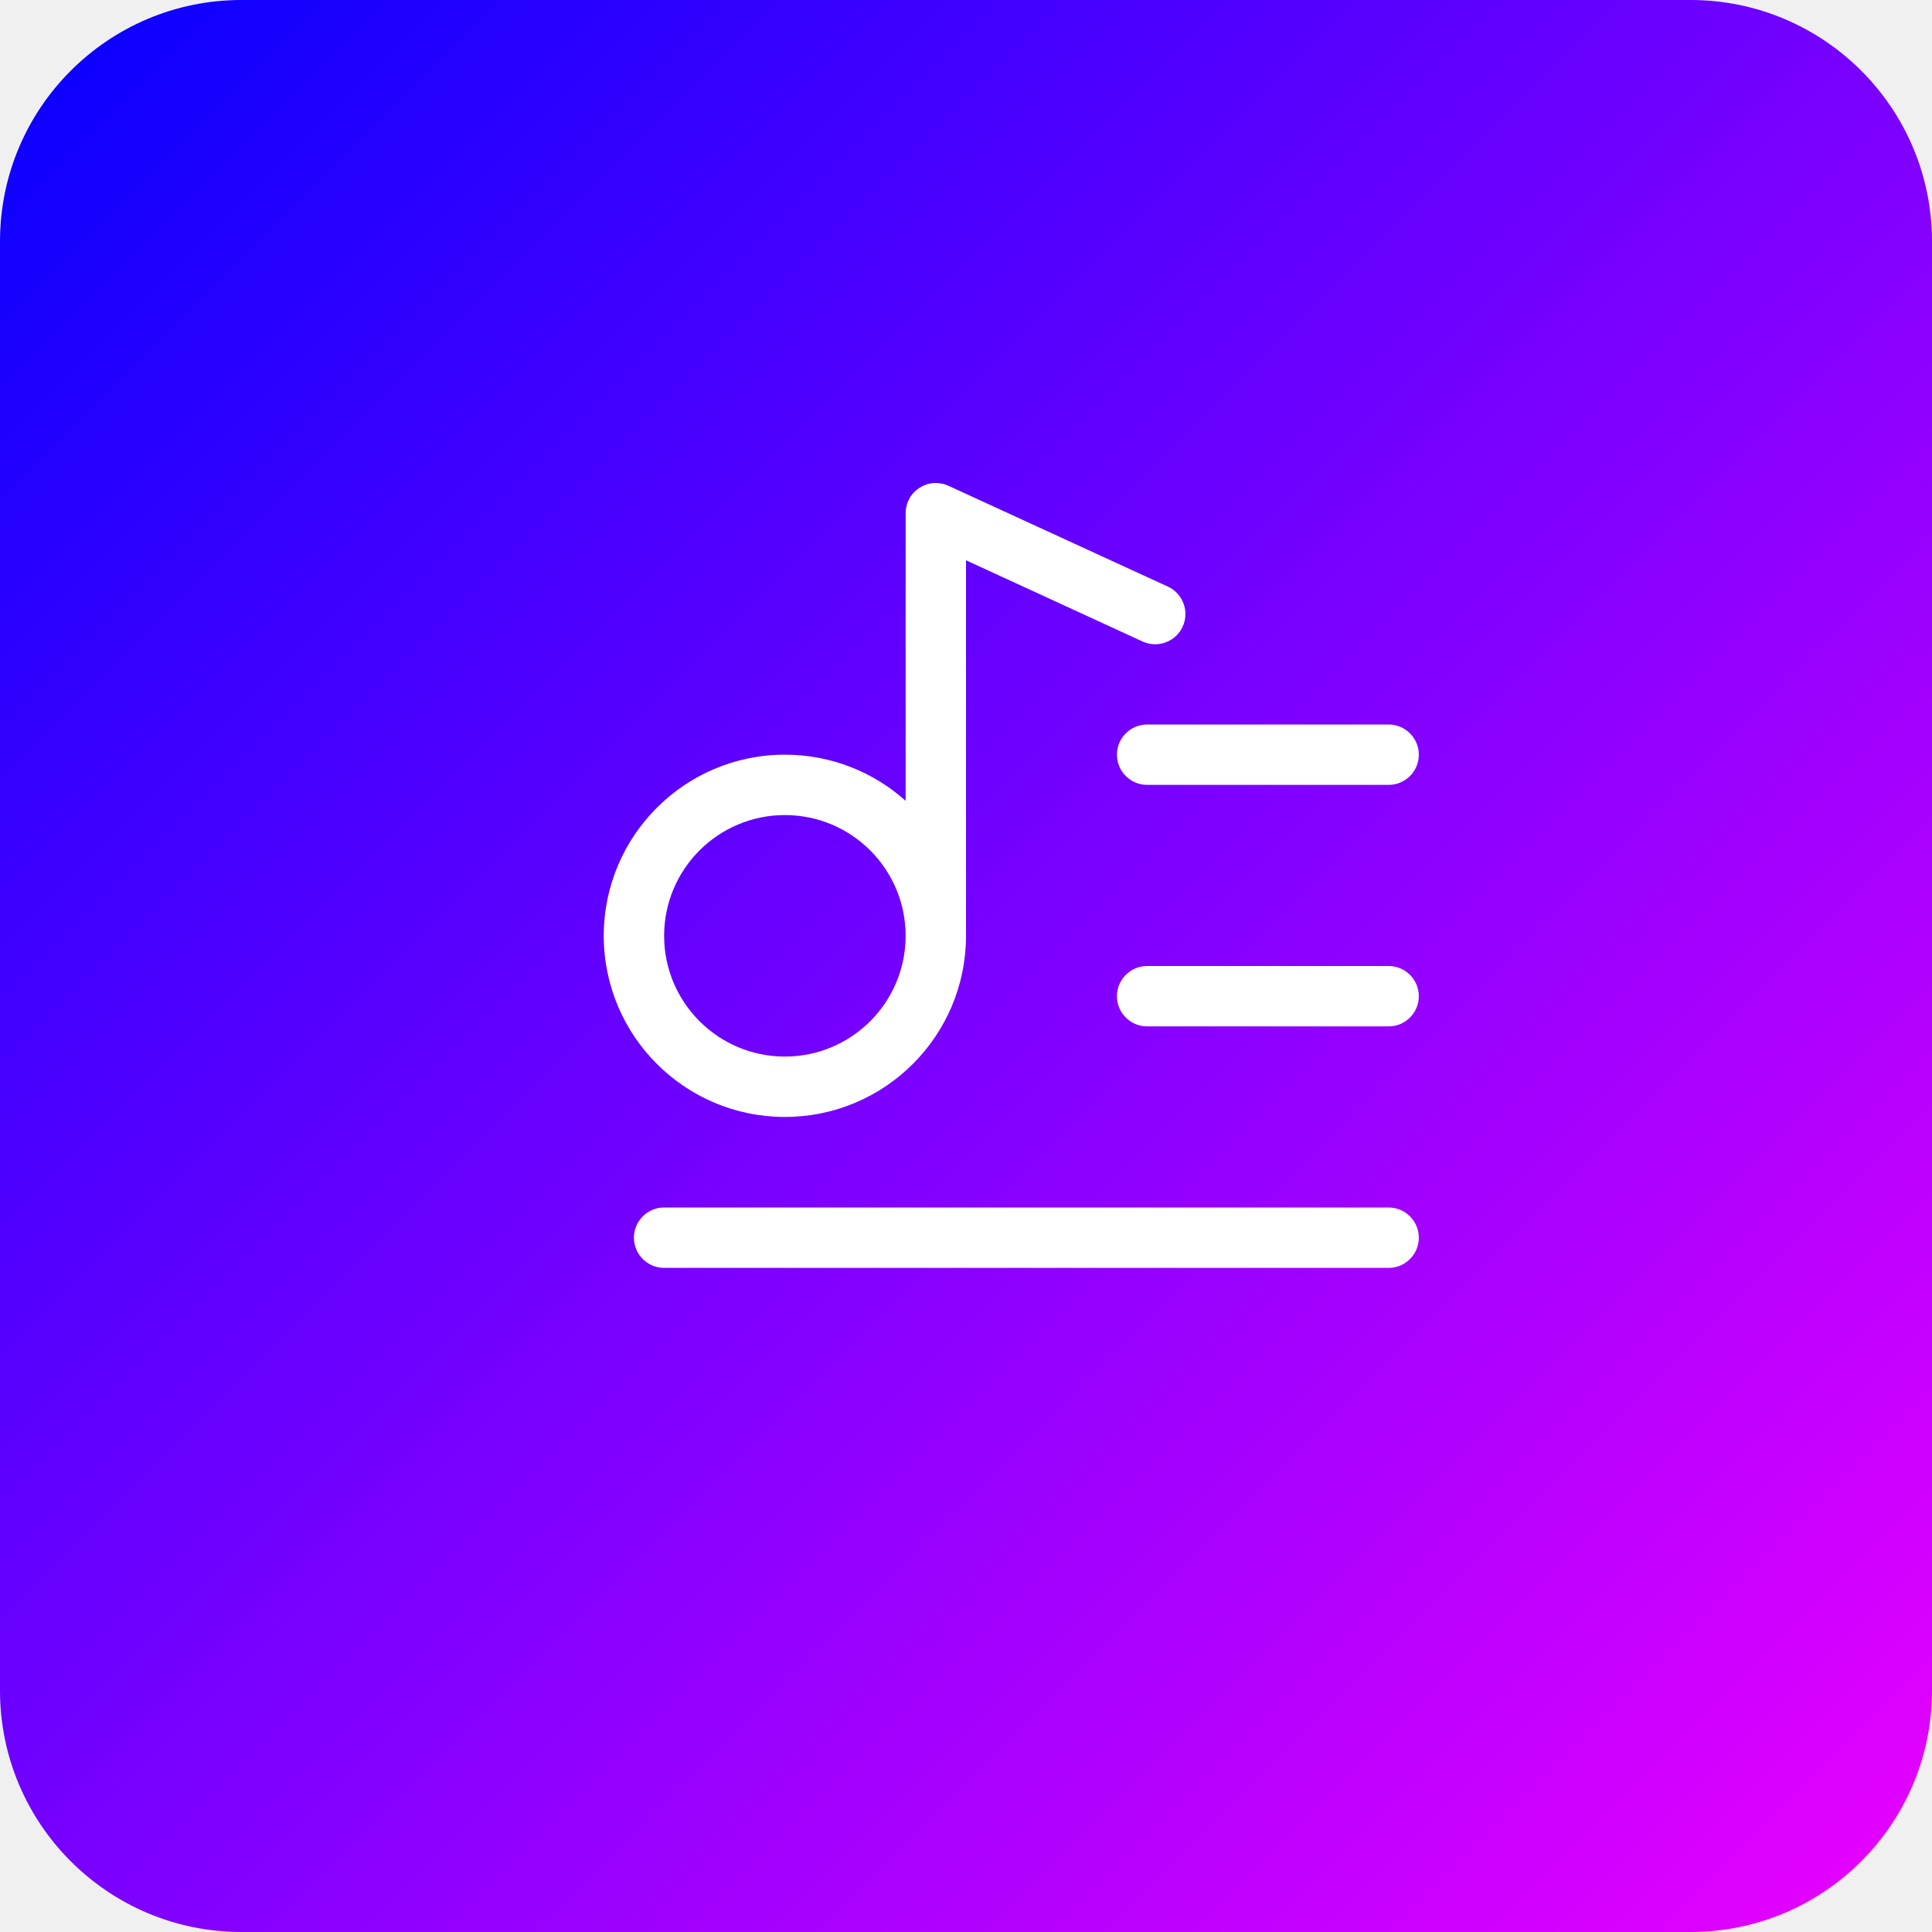
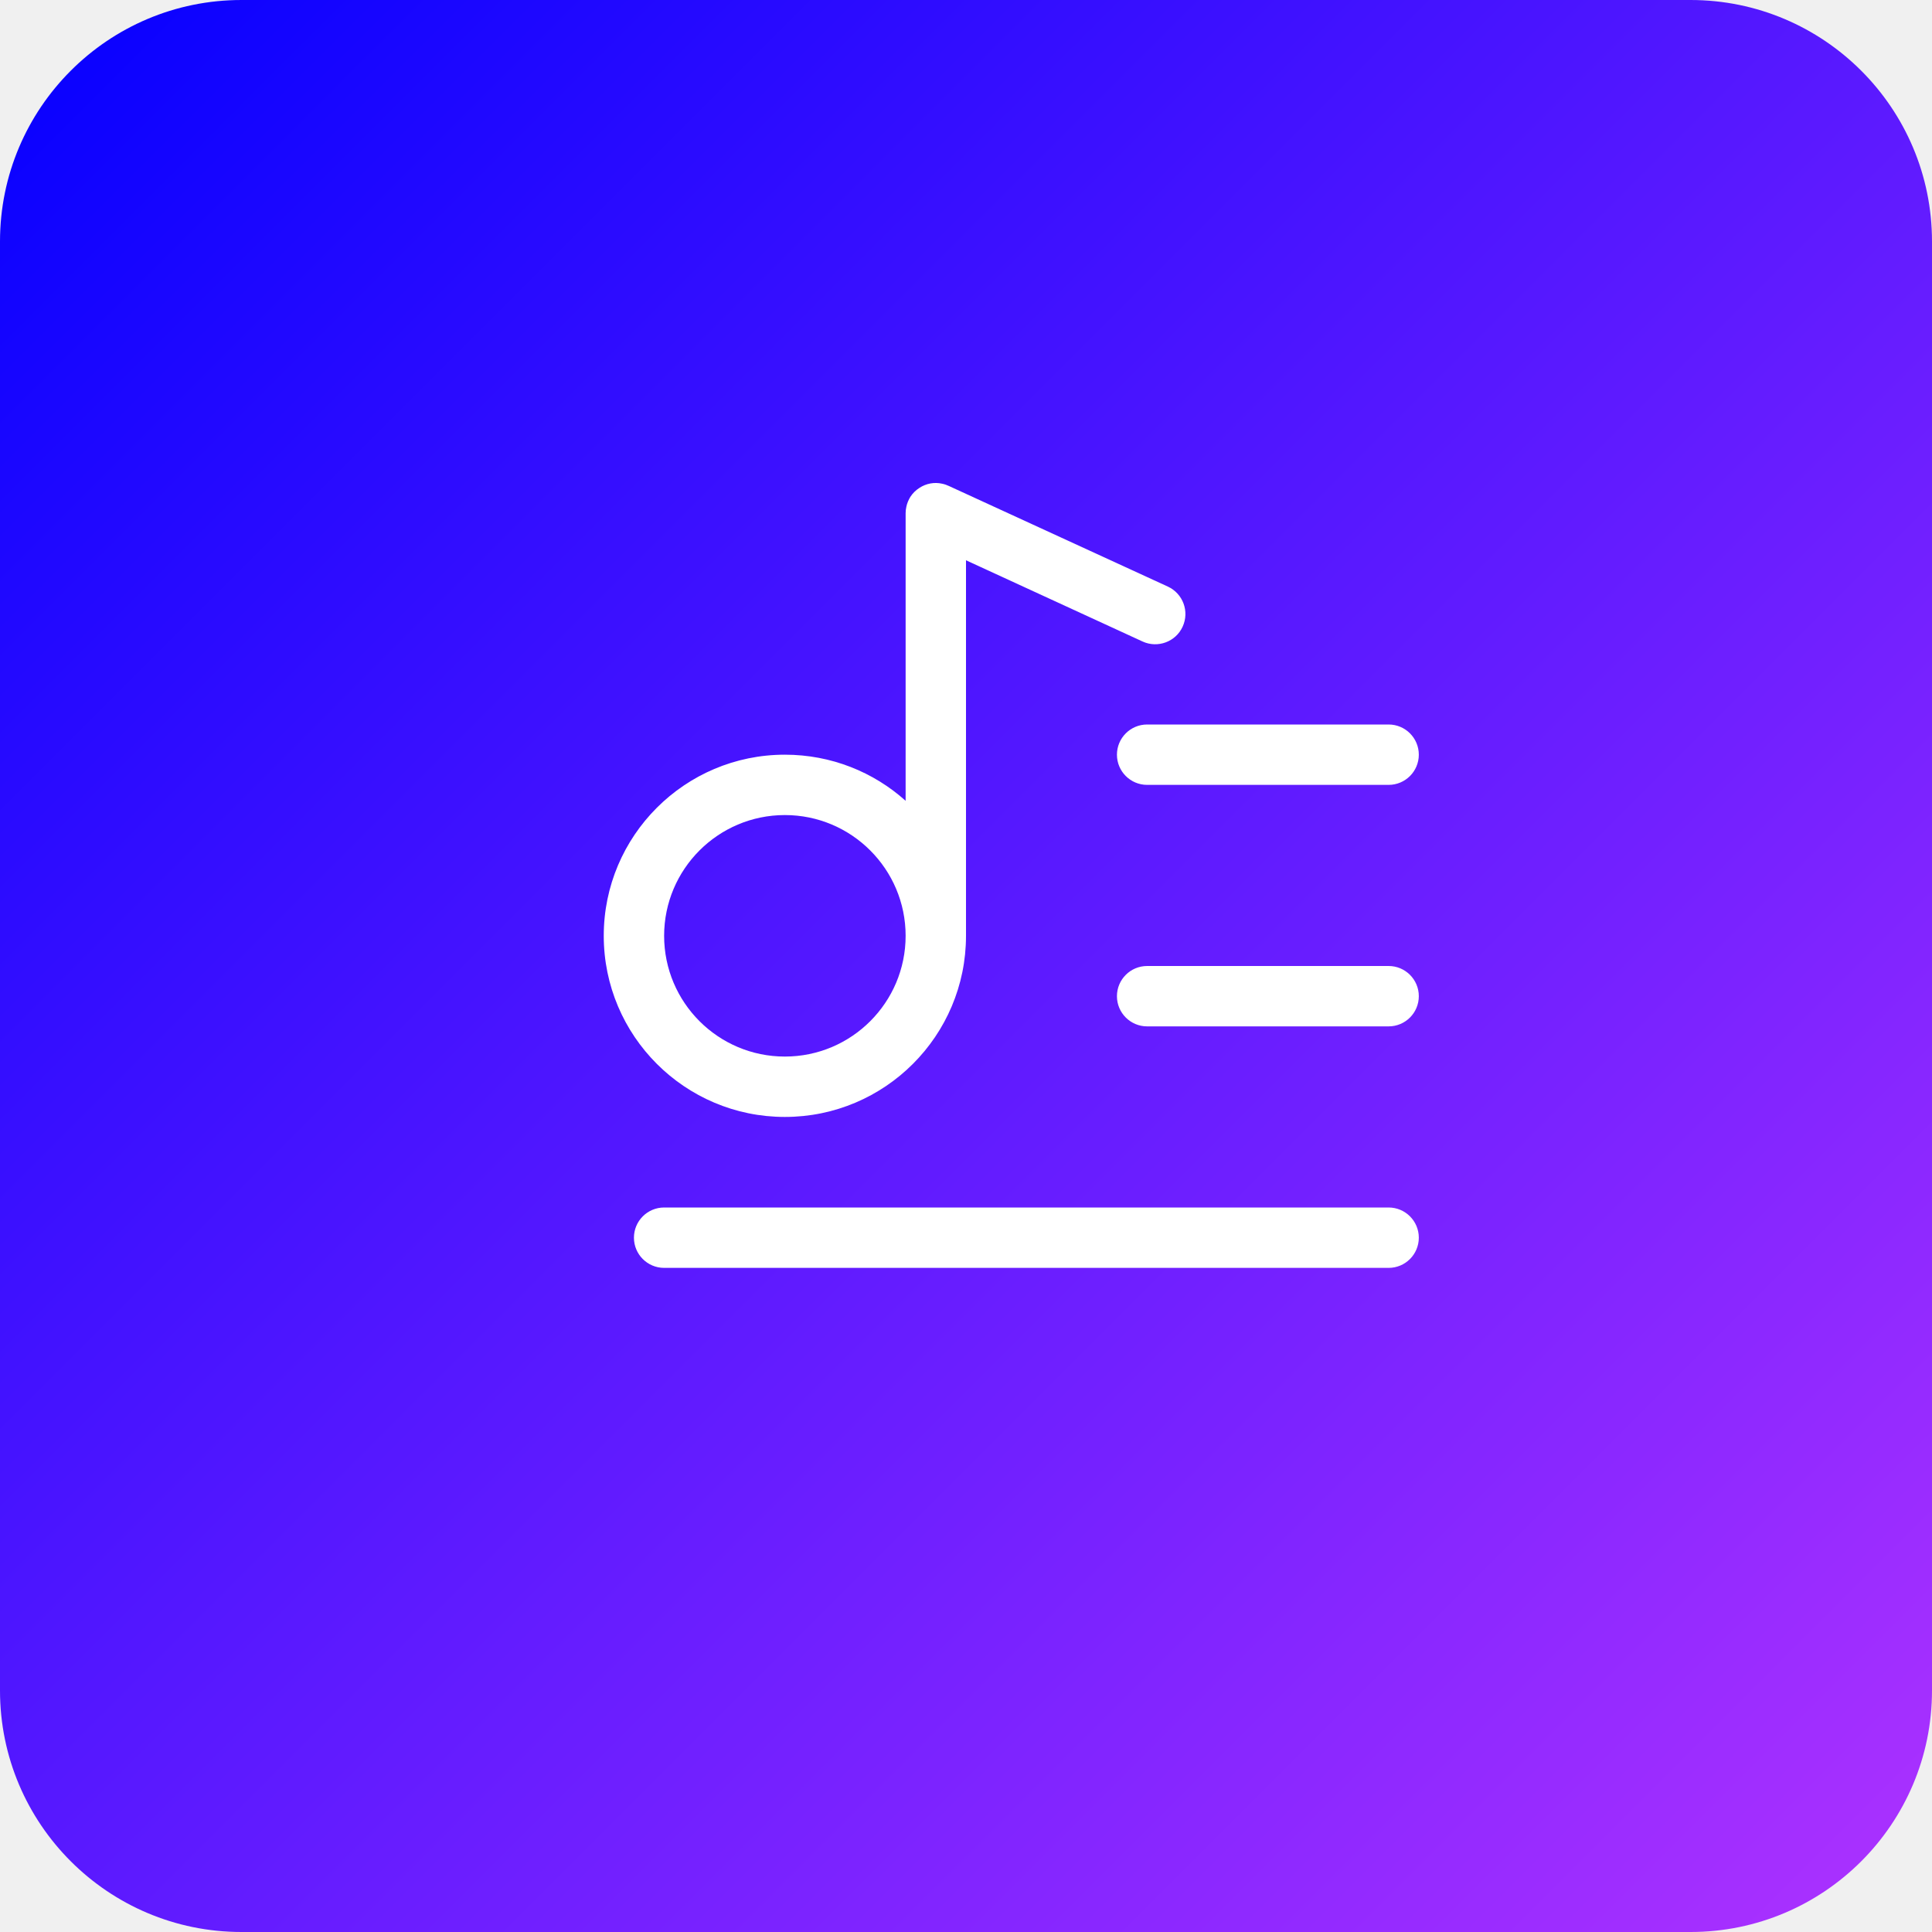
<svg xmlns="http://www.w3.org/2000/svg" width="16" height="16" viewBox="0 0 16 16" fill="none">
  <rect width="16" height="16" rx="2" fill="url(#paint0_linear_232_67)" />
  <path fill-rule="evenodd" clip-rule="evenodd" d="M7.506 4.197C7.512 4.167 7.524 4.14 7.539 4.115C7.559 4.084 7.585 4.059 7.615 4.04C7.67 4.004 7.738 3.991 7.803 4.006C7.823 4.01 7.842 4.017 7.859 4.025L9.672 4.858C9.797 4.916 9.852 5.064 9.794 5.19C9.737 5.315 9.588 5.37 9.463 5.313L8 4.64V7.75C8 8.578 7.328 9.25 6.5 9.25C5.672 9.25 5 8.578 5 7.75C5 6.922 5.672 6.25 6.5 6.25C6.884 6.25 7.235 6.394 7.5 6.632V4.255V4.25C7.5 4.232 7.502 4.214 7.506 4.197ZM6.5 6.75C7.052 6.75 7.5 7.198 7.5 7.75C7.5 8.302 7.052 8.75 6.5 8.75C5.948 8.75 5.5 8.302 5.5 7.75C5.5 7.198 5.948 6.75 6.5 6.75ZM5.5 10C5.362 10 5.25 10.112 5.25 10.25C5.25 10.388 5.362 10.5 5.5 10.5H11.5C11.638 10.5 11.75 10.388 11.75 10.25C11.75 10.112 11.638 10 11.5 10H5.5ZM9.25 8.25C9.25 8.112 9.362 8 9.5 8H11.5C11.638 8 11.75 8.112 11.75 8.25C11.75 8.388 11.638 8.5 11.5 8.5H9.5C9.362 8.5 9.25 8.388 9.25 8.25ZM9.5 6C9.362 6 9.25 6.112 9.25 6.25C9.25 6.388 9.362 6.5 9.5 6.5H11.5C11.638 6.5 11.75 6.388 11.75 6.25C11.75 6.112 11.638 6 11.5 6H9.5Z" fill="white" />
  <defs>
    <linearGradient id="paint0_linear_232_67" x1="0" y1="0" x2="16" y2="16" gradientUnits="userSpaceOnUse">
      <stop stop-color="#0500FF" />
-       <stop offset="1" stop-color="#EB00FF" />
+       <stop offset="1" stop-color="#AE32FF" />
    </linearGradient>
  </defs>
</svg>
